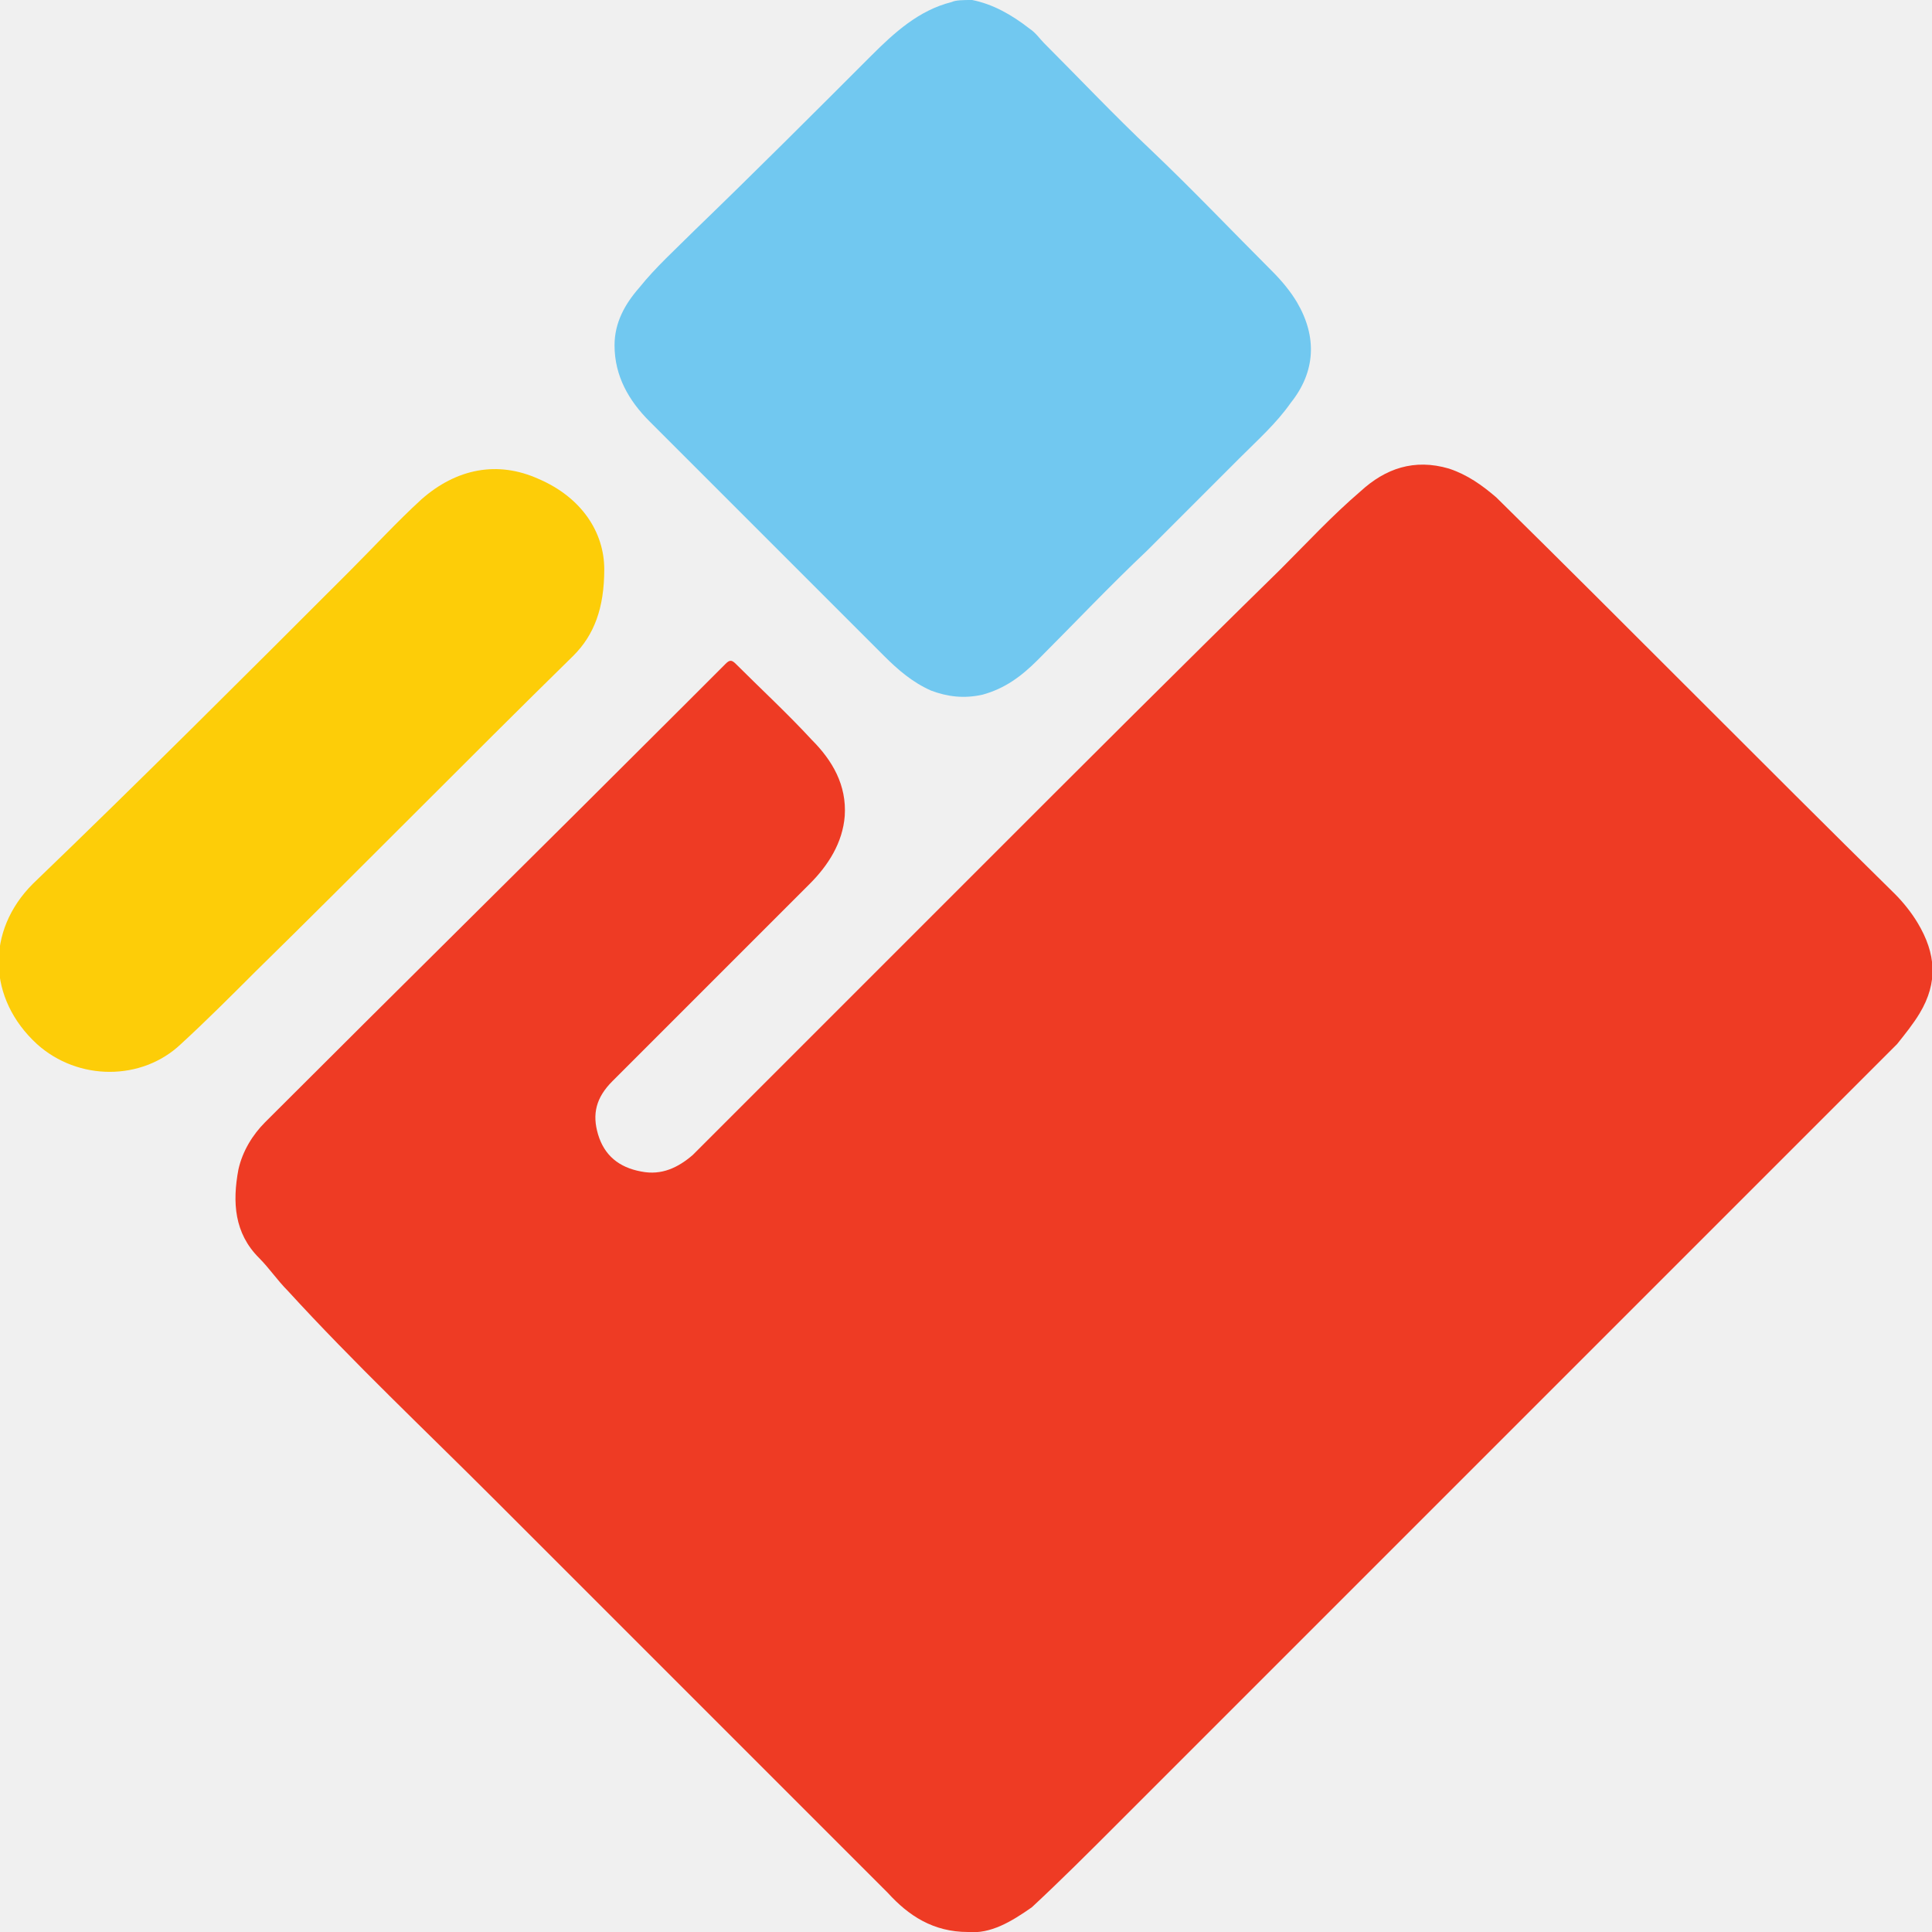
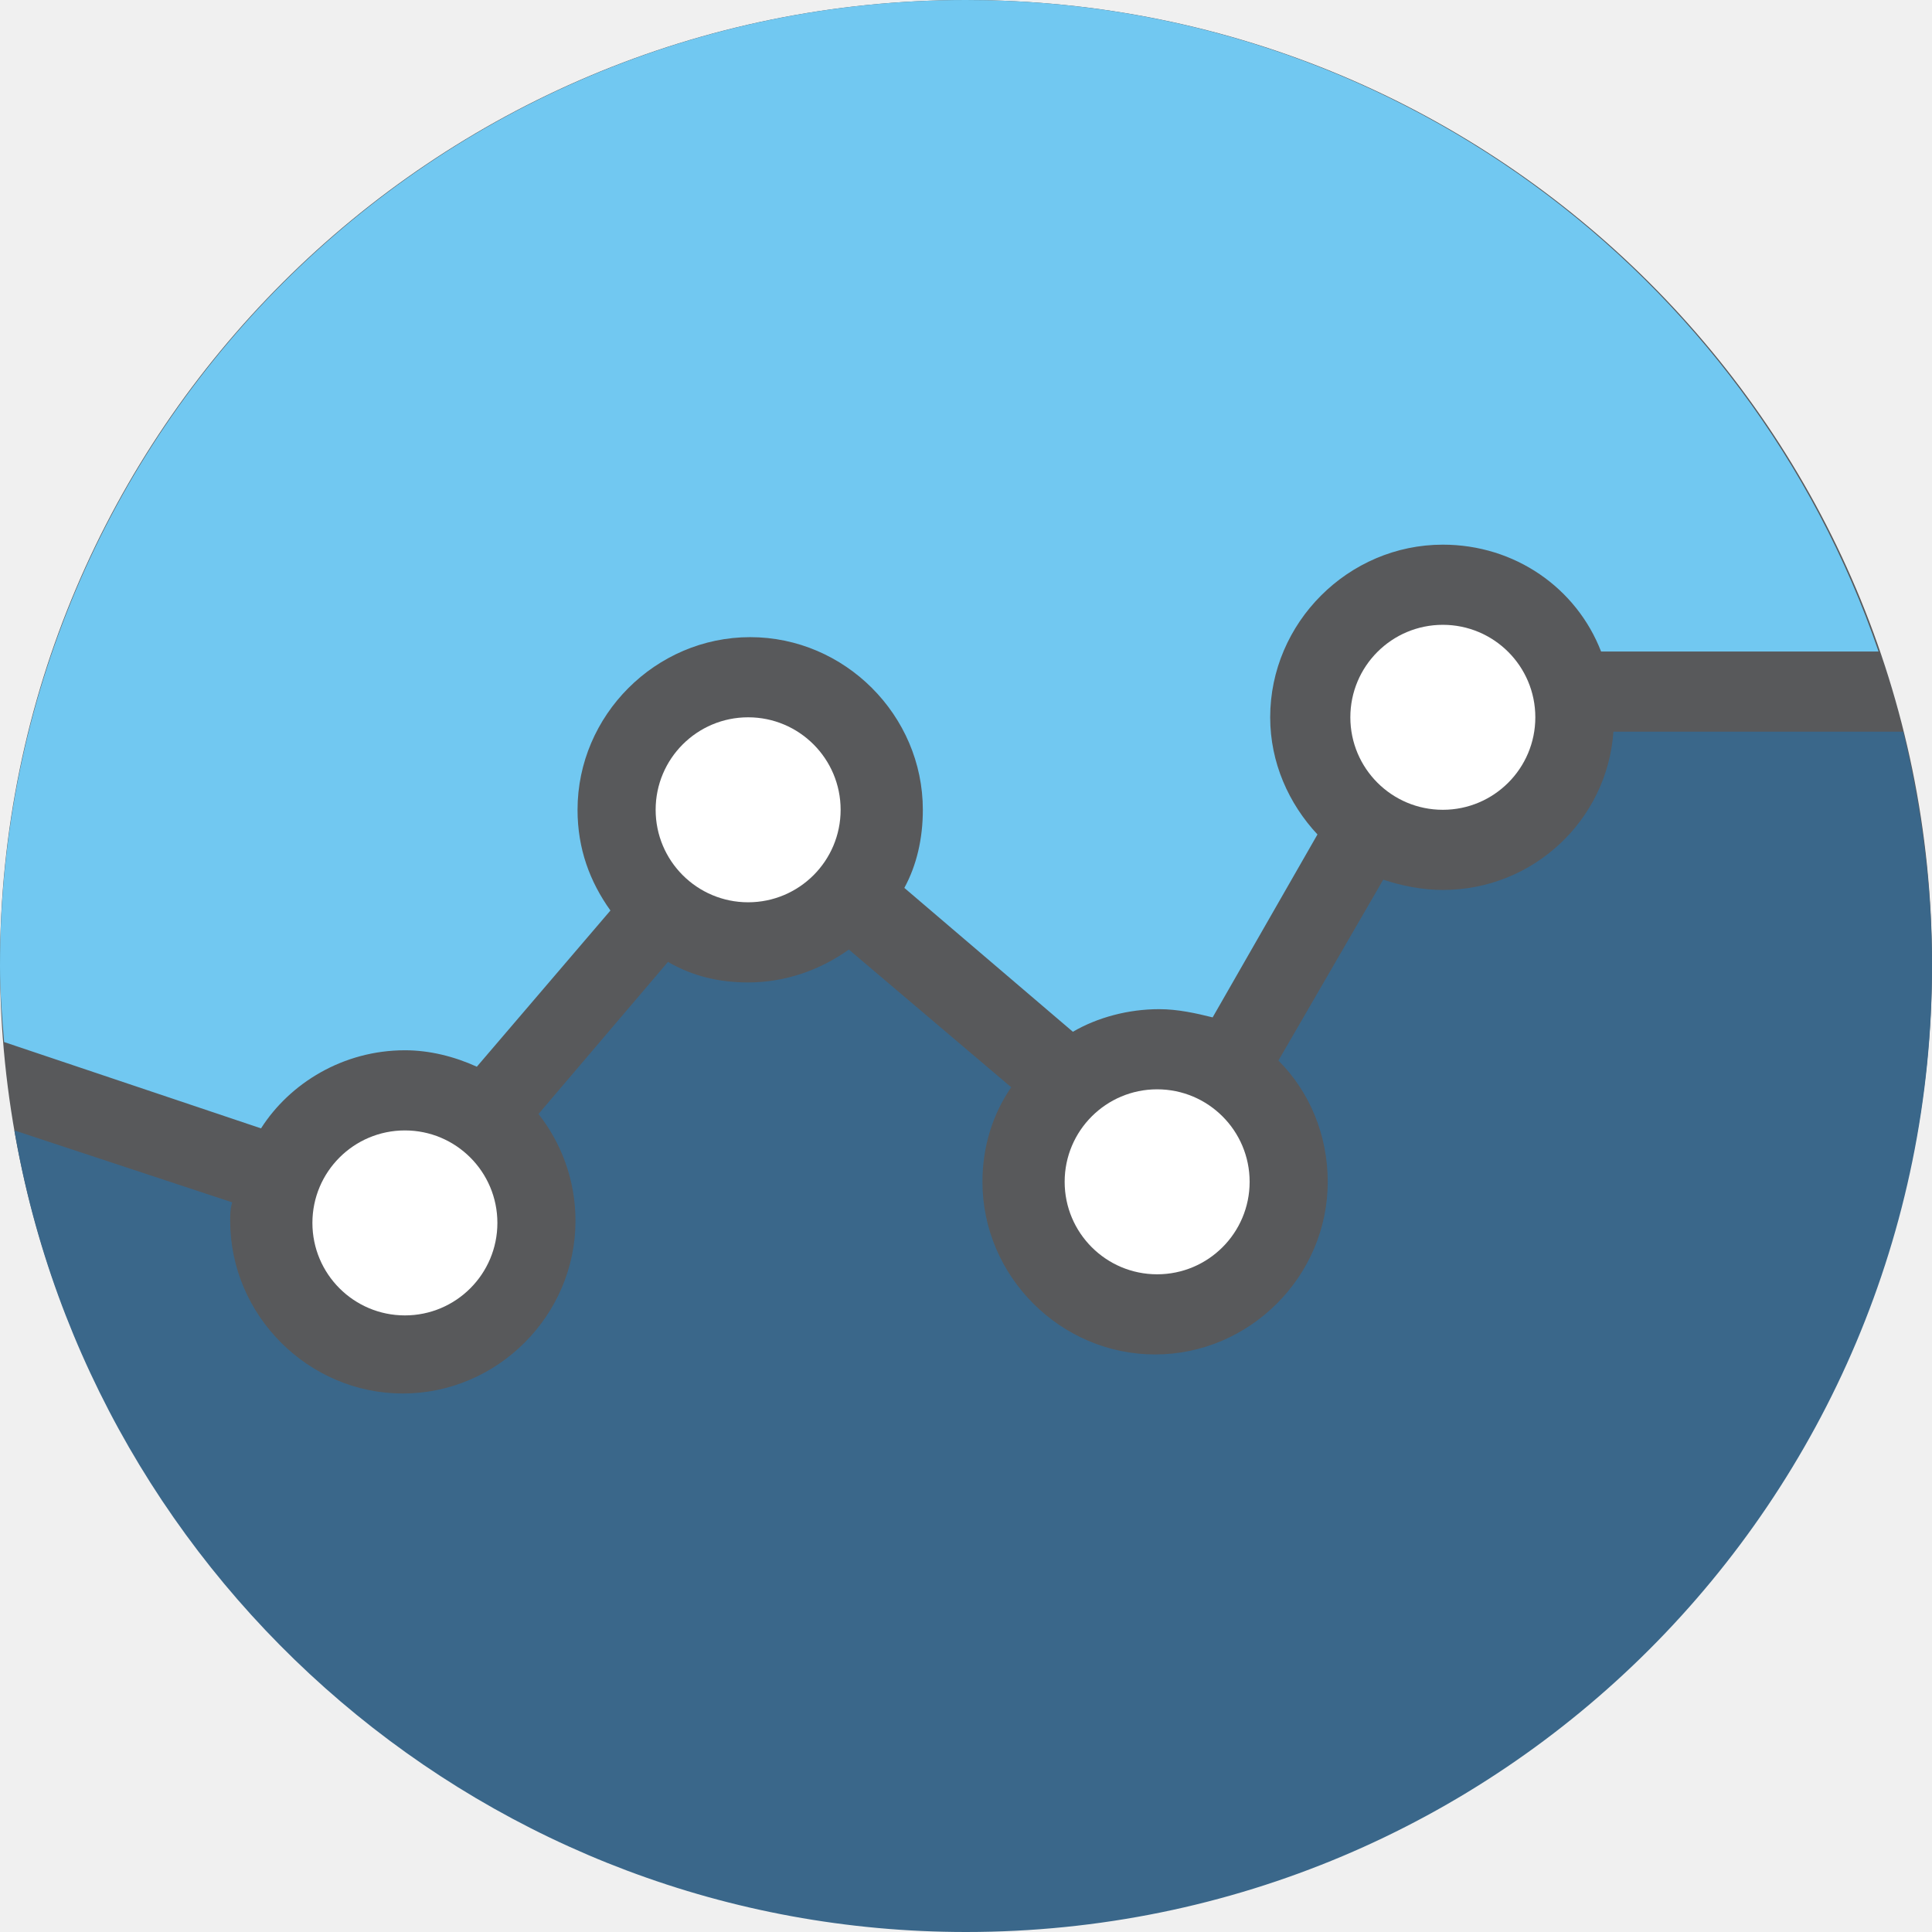
<svg xmlns="http://www.w3.org/2000/svg" version="1.1" id="Слой_1" shape-rendering="geometricPrecision" text-rendering="geometricPrecision" image-rendering="optimizeQuality" x="0px" y="0px" viewBox="0 0 94 94" style="enable-background:new 0 0 94 94;" xml:space="preserve">
  <style type="text/css">
- 	.st0{fill:#71C8F0;}
- 	.st1{fill:#EE3B24;}
- 	.st2{fill:#FDCD08;}
+ 	.st0{fill:#58595B;}
+ 	.st1{fill:#FFFFFF;}
+ 	.st2{fill:#3A678A;}
+ 	.st3{fill:#71c8f1;}
</style>
  <g>
-     <path class="st0" d="M47.3,0c1,0.2,1.9,0.7,2.8,1.4c0.3,0.2,0.5,0.5,0.7,0.7c1.7,1.7,3.4,3.5,5.2,5.2c2,1.9,3.9,3.9,5.9,5.9   c0.5,0.5,0.9,1,1.2,1.5c1,1.7,0.9,3.4-0.3,4.9c-0.7,1-1.6,1.8-2.5,2.7c-1.5,1.5-3,3-4.5,4.5c-1.8,1.7-3.5,3.5-5.3,5.3   c-0.8,0.8-1.6,1.4-2.7,1.7c-0.9,0.2-1.7,0.1-2.5-0.2c-0.9-0.4-1.6-1-2.3-1.7c-3.8-3.8-7.6-7.6-11.4-11.4c-1-1-1.7-2.2-1.7-3.7   c0-1.1,0.5-2,1.2-2.8c0.8-1,1.8-1.9,2.7-2.8c2.9-2.8,5.8-5.7,8.6-8.5c1.1-1.1,2.3-2.2,3.9-2.6C46.5,0,46.9,0,47.3,0z" />
-     <path class="st1" d="M47.1,94c-1.7,0-2.9-0.8-3.9-1.9c-6.4-6.4-12.8-12.8-19.2-19.2c-3.3-3.3-6.8-6.6-10-10.1   c-0.5-0.5-0.9-1.1-1.4-1.6c-1.2-1.2-1.3-2.7-1-4.3c0.2-0.9,0.7-1.7,1.3-2.3c6.7-6.7,13.5-13.4,20.2-20.1c0.7-0.7,1.5-1.5,2.2-2.2   c0.2-0.2,0.3-0.2,0.5,0c1.2,1.2,2.5,2.4,3.7,3.7c1,1,1.7,2.2,1.6,3.7C41,41,40.3,42.1,39.4,43c-3.2,3.2-6.4,6.4-9.6,9.6   c-0.8,0.8-1,1.6-0.7,2.6c0.3,1,1,1.6,2.1,1.8c1,0.2,1.8-0.2,2.5-0.8c1.1-1.1,2.2-2.2,3.3-3.3c3.6-3.6,7.2-7.2,10.8-10.8   c4.8-4.8,9.6-9.6,14.5-14.4c1.3-1.3,2.5-2.6,3.9-3.8c1.2-1.1,2.6-1.6,4.3-1.1c0.9,0.3,1.6,0.8,2.3,1.4c6.5,6.4,12.9,12.9,19.4,19.3   c0.4,0.4,0.8,0.9,1.1,1.4c0.9,1.5,1,2.9,0.1,4.4c-0.3,0.5-0.7,1-1.1,1.5c-5.7,5.7-11.4,11.4-17.1,17.1c-1.9,1.9-3.7,3.7-5.6,5.6   c-5.1,5.1-10.2,10.2-15.3,15.3c-1.4,1.4-2.7,2.7-4.1,4C49.2,93.5,48.2,94.1,47.1,94z" />
-     <path class="st2" d="M29.4,27.7c0,1.9-0.5,3.2-1.5,4.2C22.7,37,17.6,42.2,12.4,47.3c-1.2,1.2-2.4,2.4-3.6,3.5c-1.9,1.8-5,1.8-7,0   c-2.4-2.2-2.5-5.5-0.2-7.8C6.8,38,11.9,32.9,17,27.8c1.2-1.2,2.3-2.4,3.5-3.5c1.7-1.5,3.7-1.9,5.7-1C28.3,24.2,29.4,25.9,29.4,27.7   z" />
+     <ellipse class="st0" cx="47" cy="46.9" rx="47" ry="46.9" />
+     <g>
+       <circle class="st1" cx="36.4" cy="39.4" r="4.5" />
+       <circle class="st1" cx="19.7" cy="59.5" r="4.5" />
+       <circle class="st1" cx="56.3" cy="57.5" r="4.5" />
+       <circle class="st1" cx="70.2" cy="34.9" r="4.5" />
+       <g>
+         <path class="st2" d="M70.2,43.3c-1,0-2-0.2-2.9-0.5l-5.1,8.8c1.5,1.5,2.4,3.6,2.4,5.9c0,4.6-3.8,8.4-8.4,8.4     c-4.6,0-8.4-3.8-8.4-8.4c0-1.7,0.5-3.3,1.4-4.6l-7.9-6.7c-1.4,1-3.1,1.6-4.9,1.6c-1.4,0-2.7-0.3-3.9-1l-6.3,7.4     c1.1,1.4,1.8,3.2,1.8,5.2c0,4.6-3.8,8.4-8.4,8.4s-8.4-3.8-8.4-8.4c0-0.3,0-0.6,0.1-0.9L0.7,55C4.5,77.1,23.8,94,47,94     c26,0,47-21,47-47c0-3.9-0.5-7.7-1.4-11.4H78.5C78.2,39.9,74.6,43.3,70.2,43.3z" />
+         <path class="st3" d="M19.7,51.1c1.2,0,2.4,0.3,3.5,0.8l6.5-7.6c-1-1.4-1.6-3-1.6-4.9c0-4.6,3.8-8.4,8.4-8.4     c4.6,0,8.4,3.8,8.4,8.4c0,1.4-0.3,2.7-0.9,3.8l8.2,7c1.2-0.7,2.7-1.1,4.2-1.1c0.9,0,1.8,0.2,2.6,0.4l5.1-8.9     c-1.4-1.5-2.3-3.5-2.3-5.7c0-4.6,3.8-8.4,8.4-8.4c3.5,0,6.5,2.1,7.7,5.2h13.5C85.1,13.3,67.6,0,47,0C21.1,0,0,21,0,47     c0,1.3,0.1,2.5,0.2,3.7l12.5,4.2C14.1,52.7,16.7,51.1,19.7,51.1z" />
+       </g>
+     </g>
  </g>
</svg>
